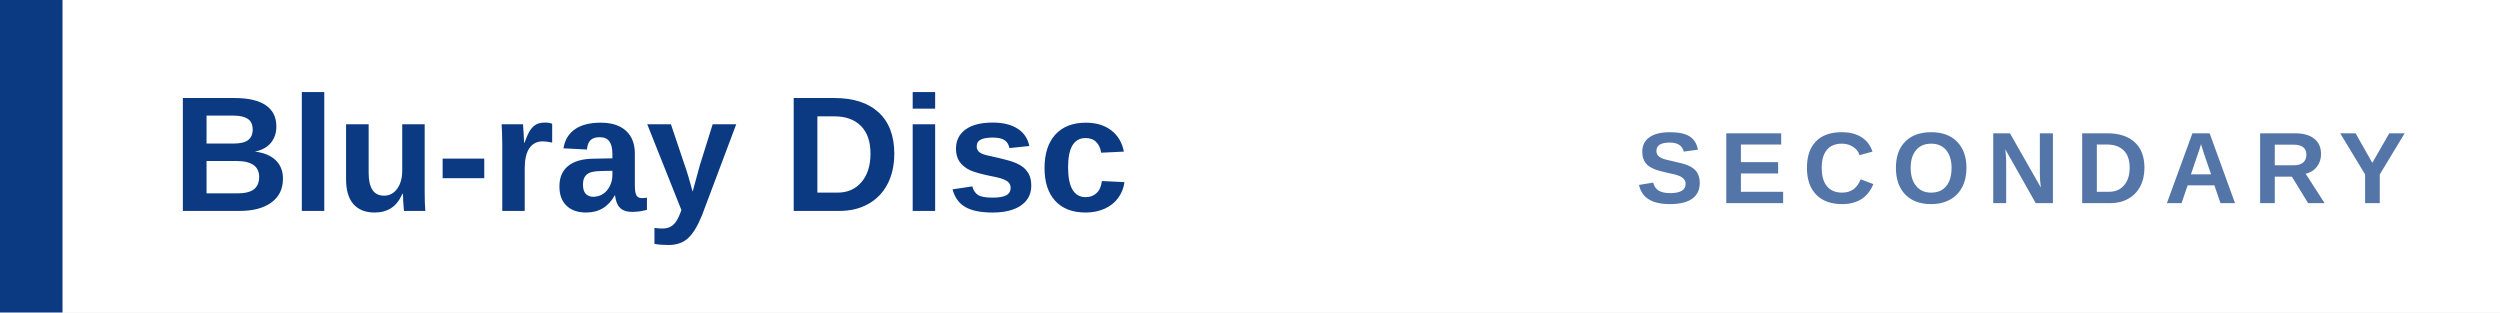
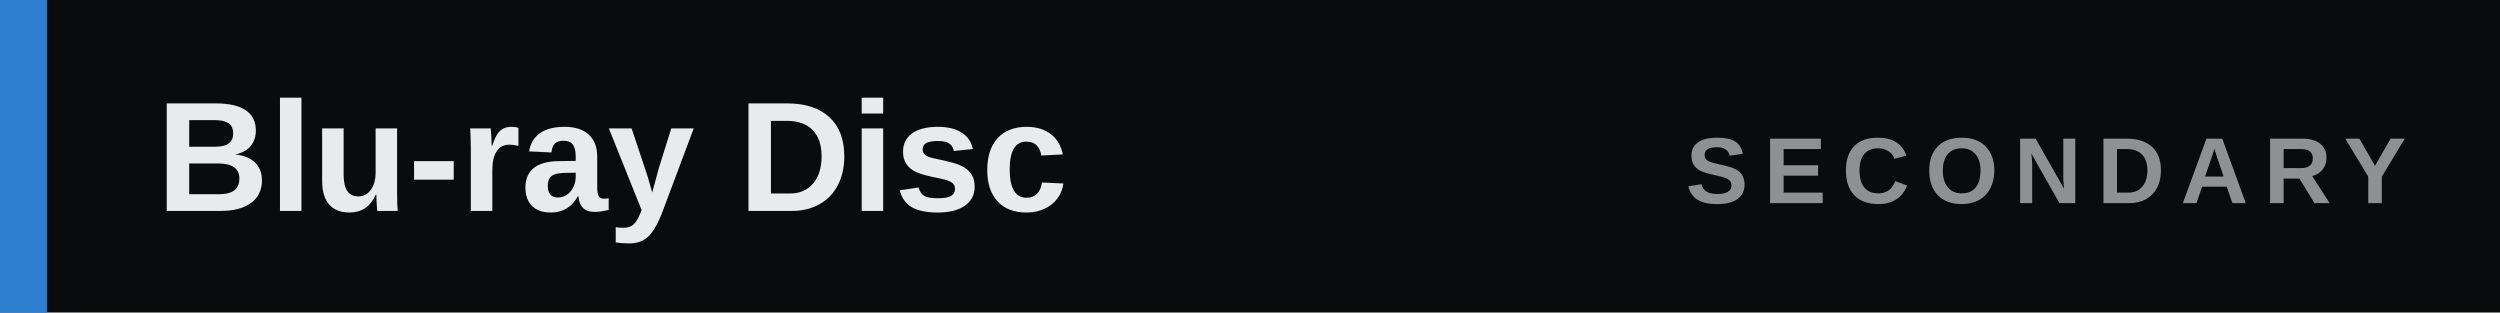
<svg xmlns="http://www.w3.org/2000/svg" viewBox="0 0 320 40">
-   <rect width="320" height="40" fill="#fff" />
-   <rect x="0" y="0" width="8" height="40" fill="#0b3a82" />
-   <text x="22" y="27" font-family="Bahnschrift,'Segoe UI',Arial,sans-serif" font-weight="700" font-size="21" fill="#0b3a82">Blu-ray Disc</text>
-   <text x="308" y="26" text-anchor="end" font-family="Bahnschrift,'Segoe UI',Arial,sans-serif" font-weight="600" font-size="13" letter-spacing="2" fill="#0b3a82" opacity=".7">SECONDARY</text>
+   <rect width="320" height="40" fill="#0a0b0c" />
+   <rect width="6" height="40" fill="#2f7fd0" />
+   <text x="20" y="27" font-family="Bahnschrift,'Segoe UI',Arial,sans-serif" font-weight="700" font-size="20" fill="#e8eaeb">Blu-ray Disc</text>
+   <text x="308" y="26" text-anchor="end" font-family="Bahnschrift,'Segoe UI',Arial,sans-serif" font-weight="600" font-size="12" letter-spacing="2" fill="#e8eaeb" opacity=".6">SECONDARY</text>
</svg>
